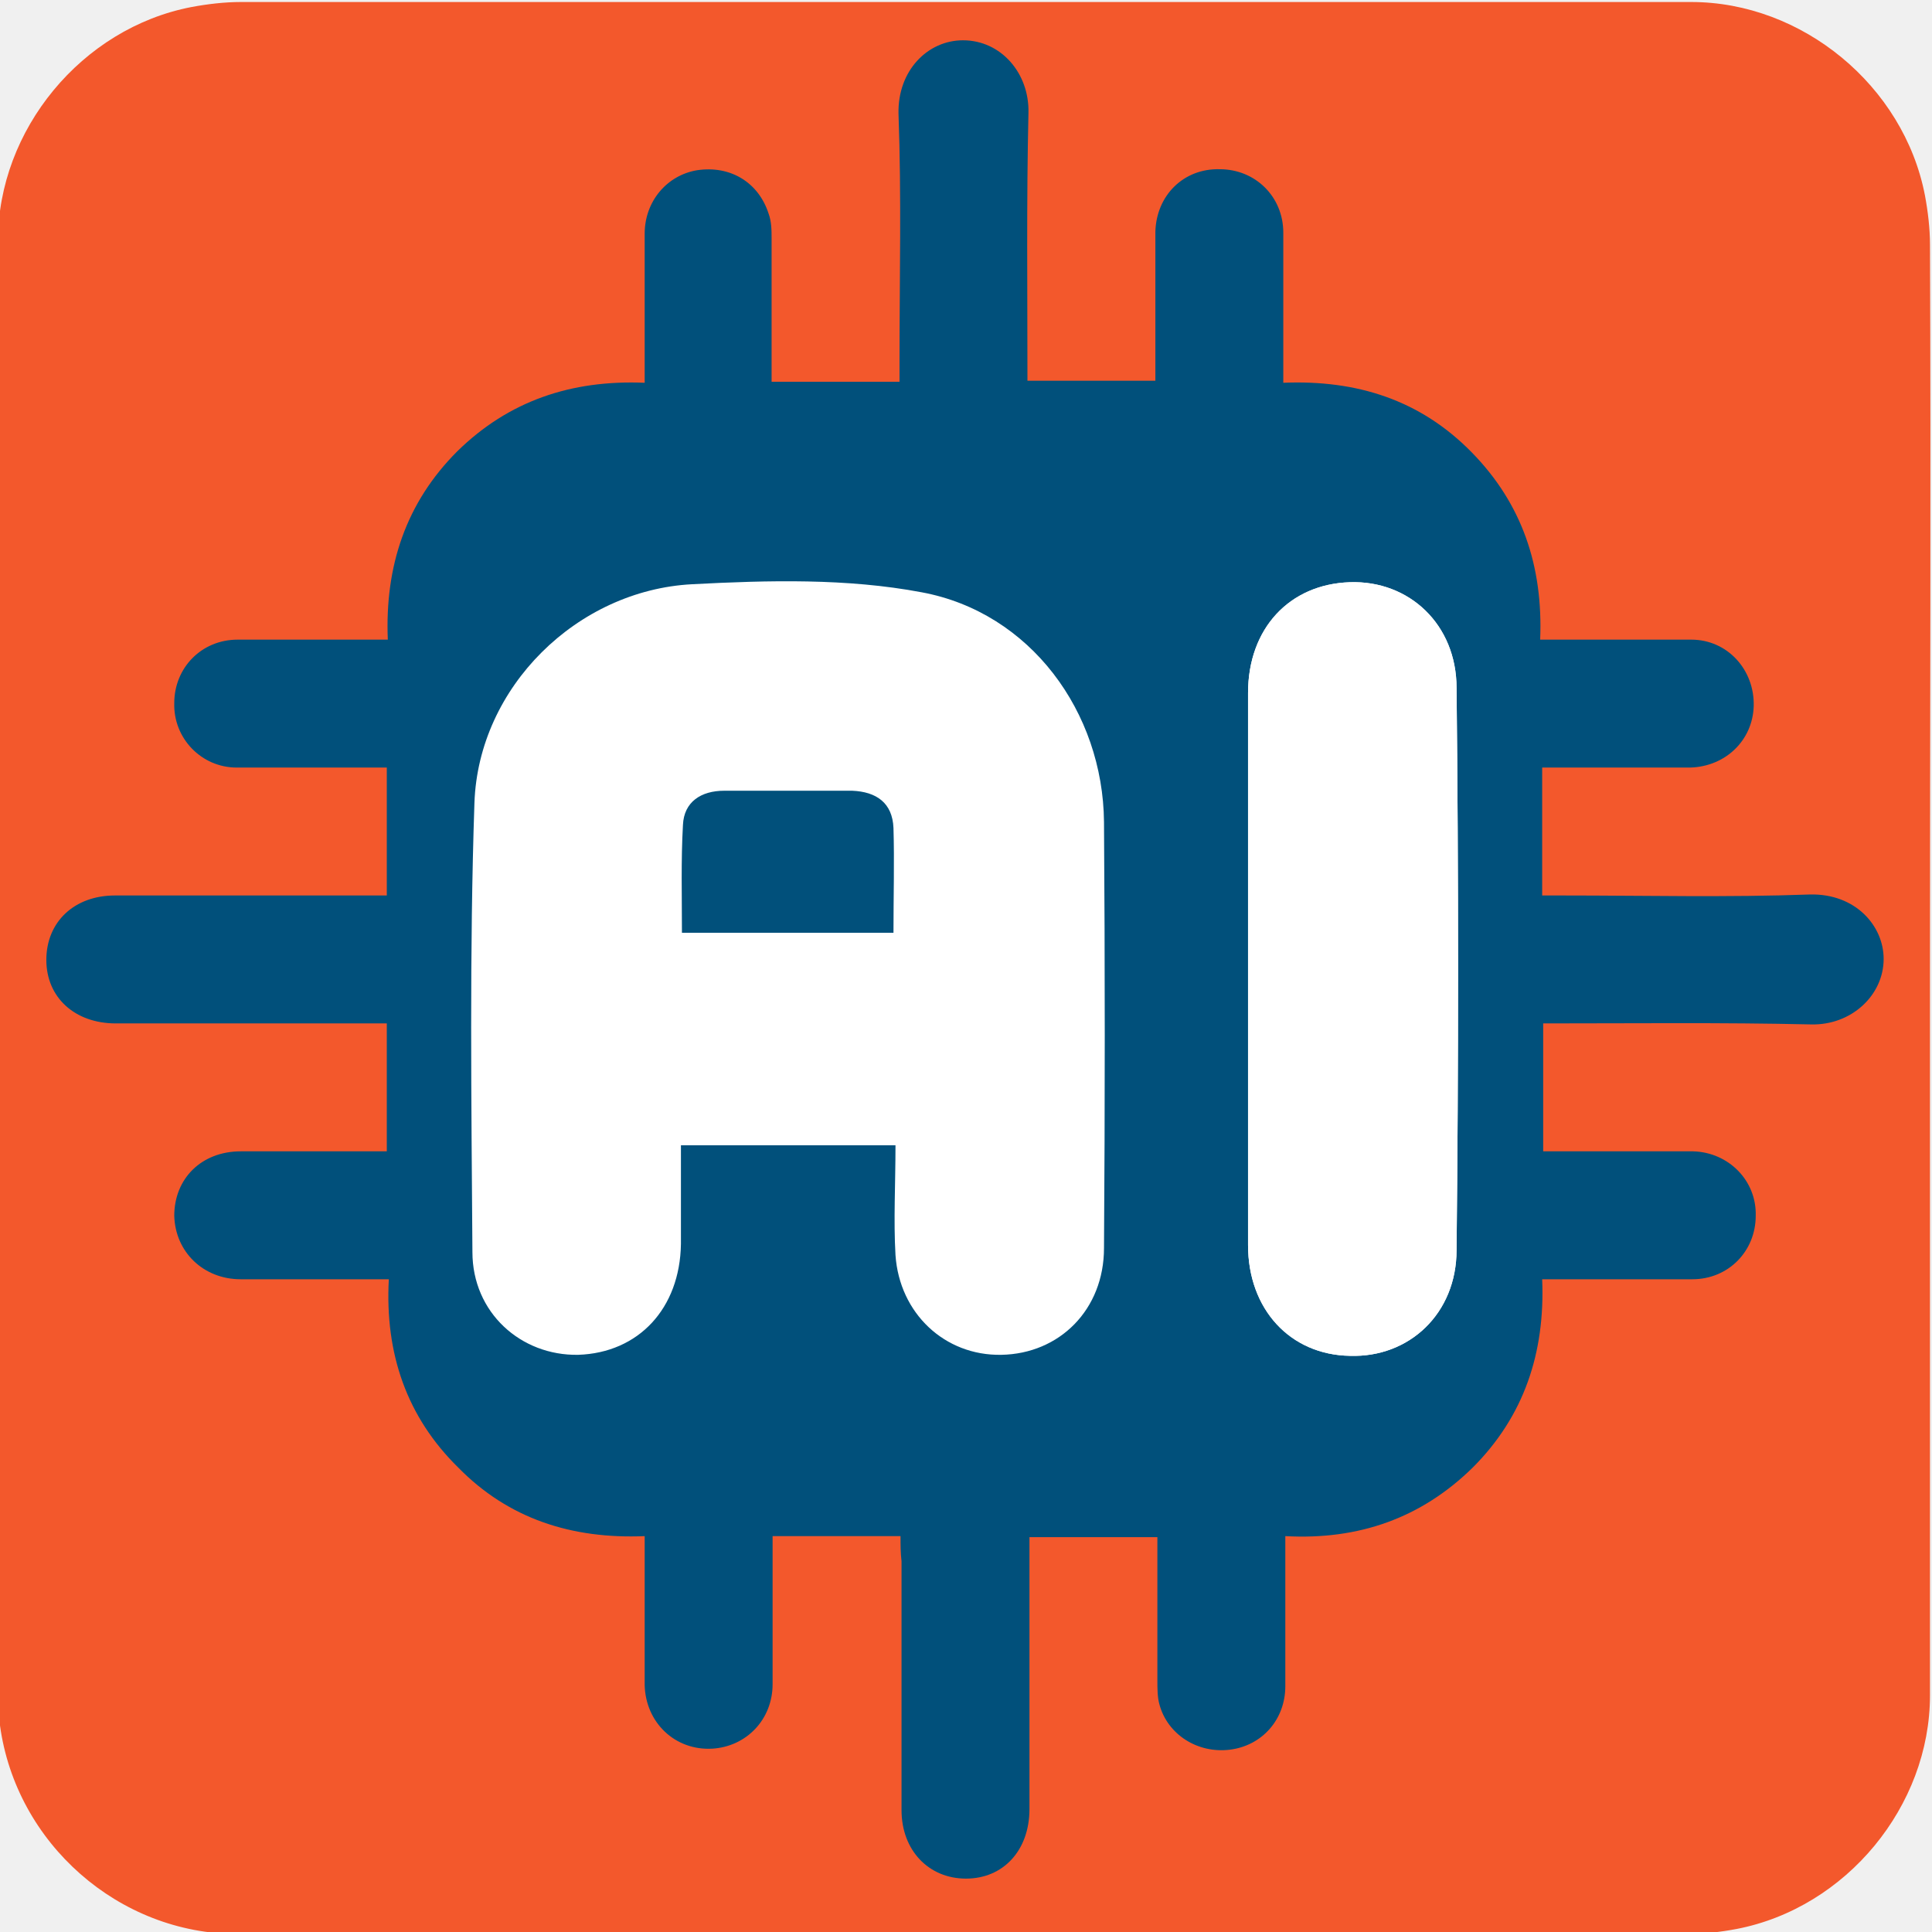
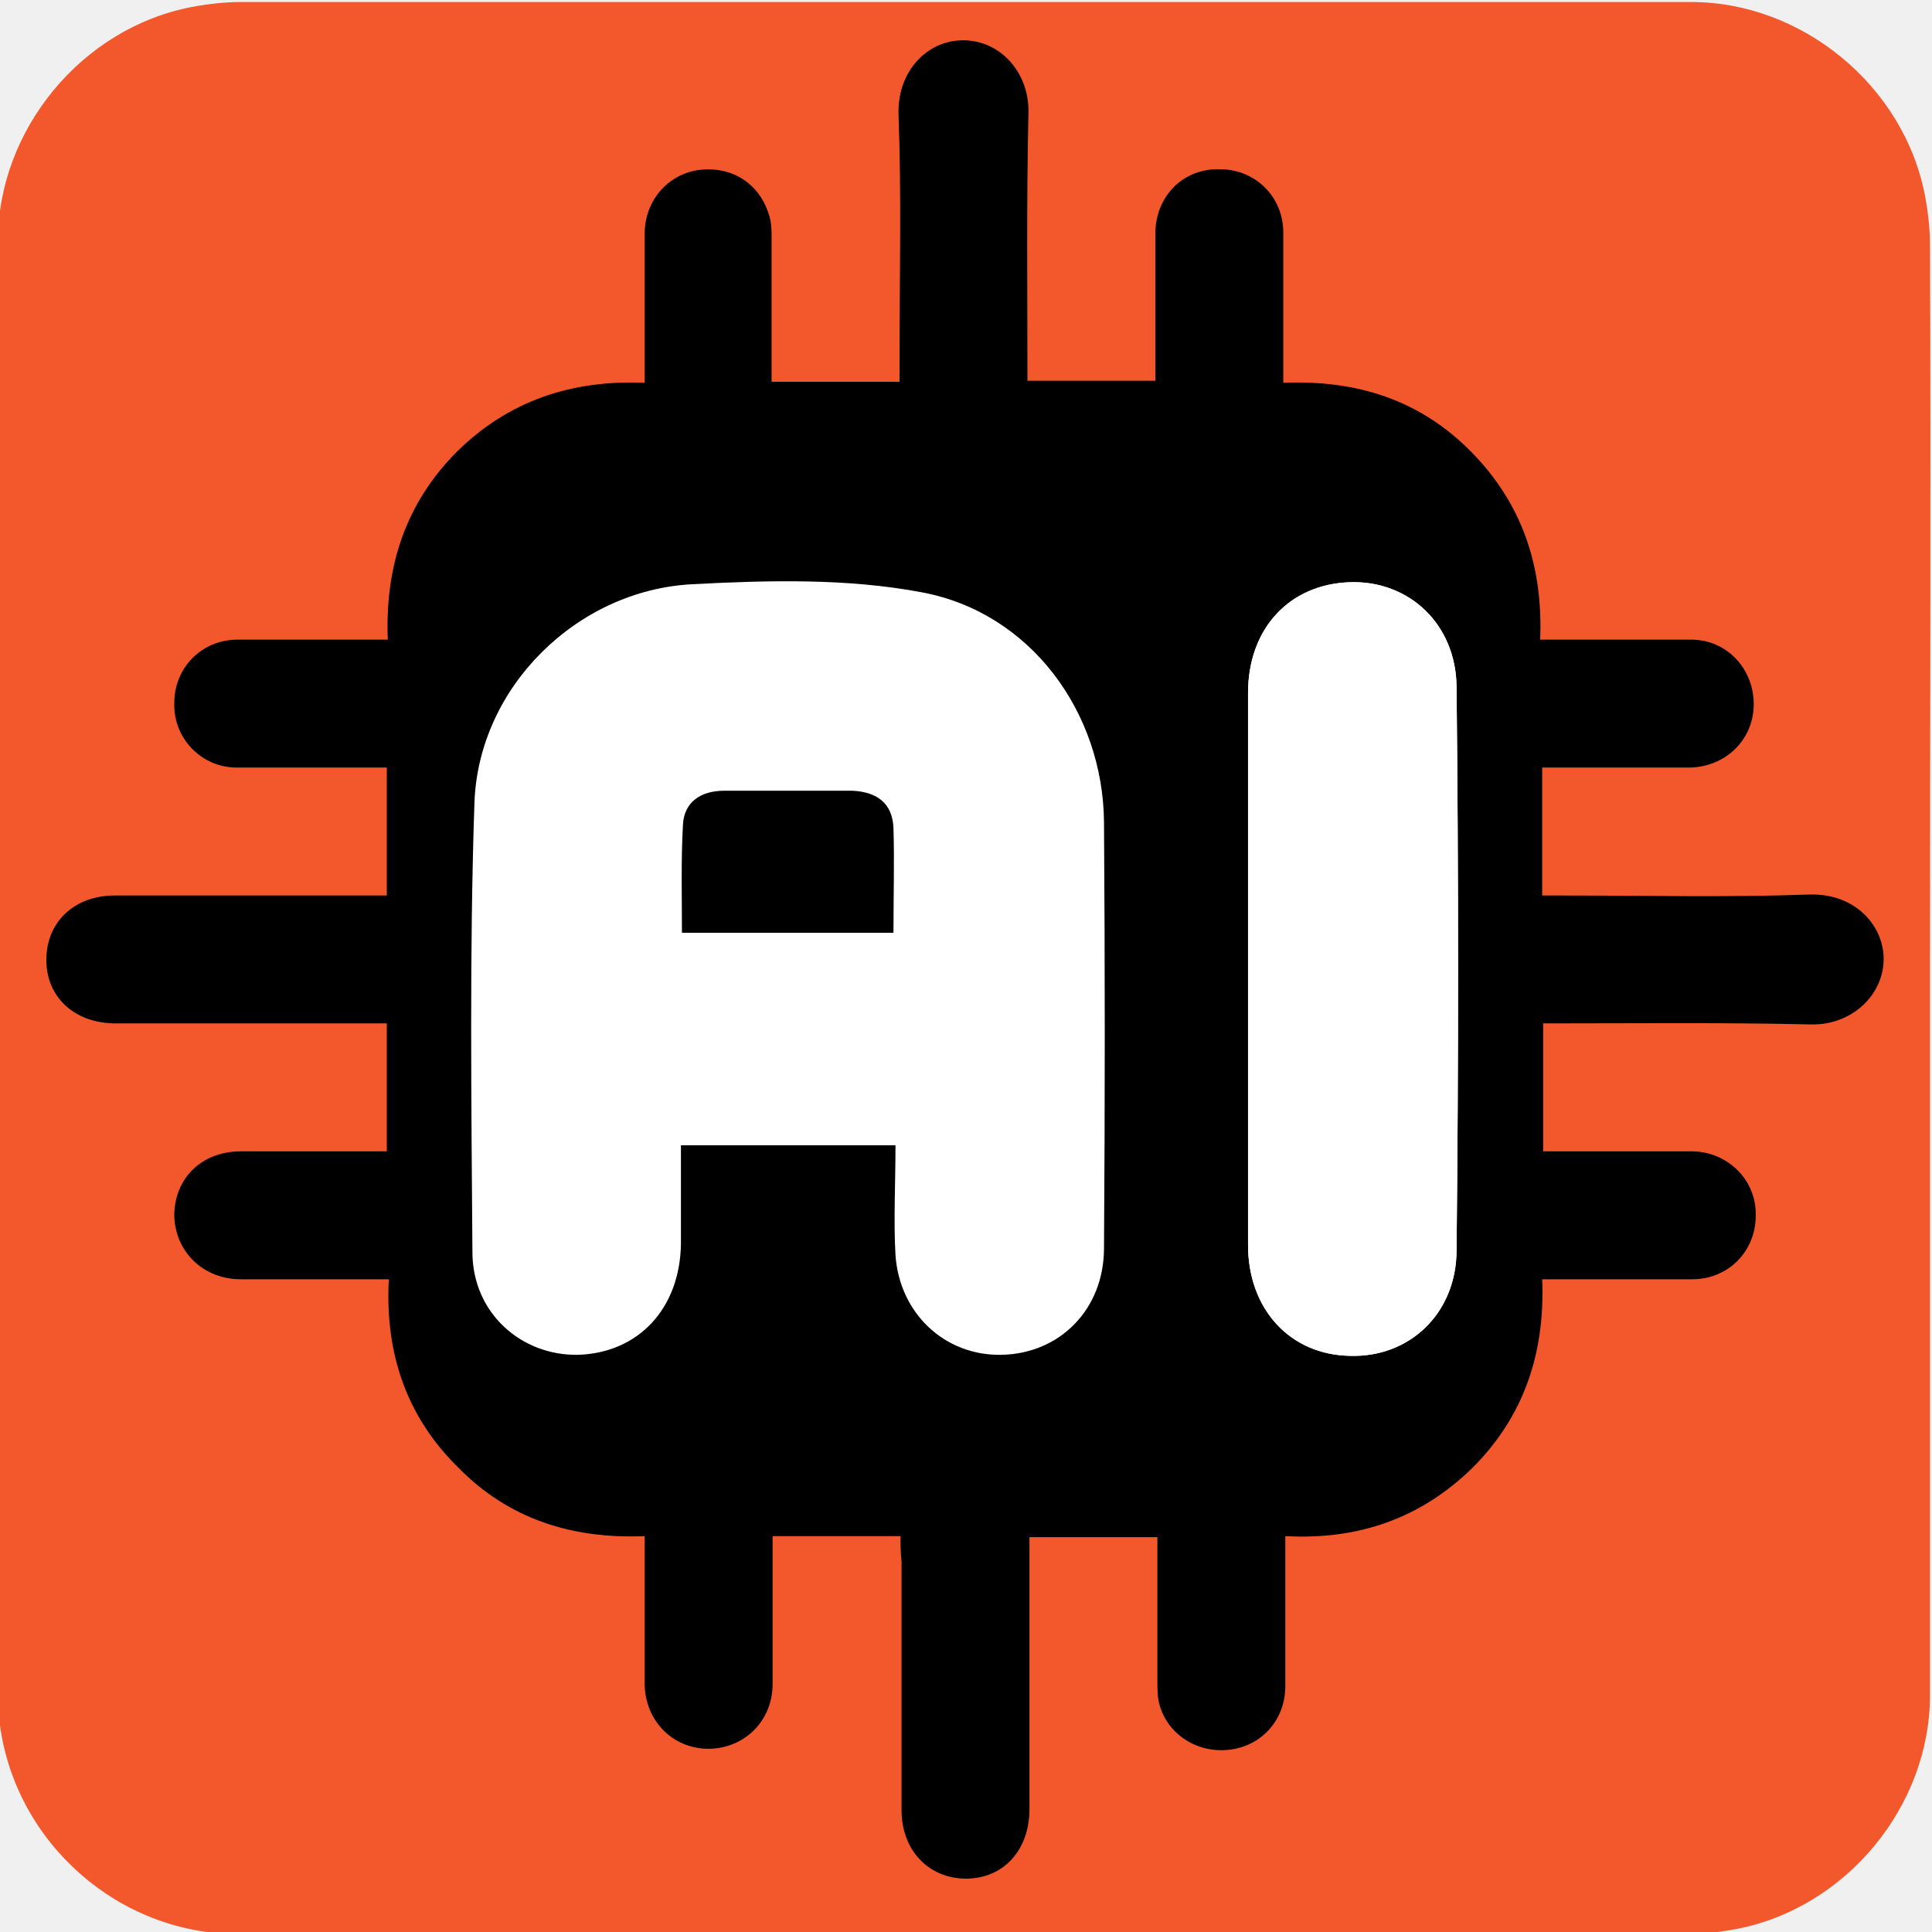
<svg xmlns="http://www.w3.org/2000/svg" id="pale-ai4-bare" viewBox="0 0 191.8 191.8" shape-rendering="geometricPrecision" text-rendering="geometricPrecision">
  <style>
        
        #pale-ai4-bare-s-path2_tr {animation: pale-ai4-bare-s-path2_tr__tr 8000ms linear infinite normal forwards}@keyframes pale-ai4-bare-s-path2_tr__tr { 0% {transform: translate(95.80001px,95.24999px) rotate(0deg);animation-timing-function: cubic-bezier(0.525,0.495,0.36,0.99)} 33.333% {transform: translate(95.80001px,95.24999px) rotate(90deg)} 100% {transform: translate(95.80001px,95.24999px) rotate(90deg)}} #pale-ai4-bare-s-path2_ts {animation: pale-ai4-bare-s-path2_ts__ts 8000ms linear infinite normal forwards}@keyframes pale-ai4-bare-s-path2_ts__ts { 0% {transform: scale(1,1);animation-timing-function: cubic-bezier(0.39,0.575,0.565,1)} 16.667% {transform: scale(1.5,1.5);animation-timing-function: cubic-bezier(0.47,0,0.745,0.715)} 36.667% {transform: scale(1.5,1.5);animation-timing-function: cubic-bezier(0.39,0.575,0.565,1)} 46.667% {transform: scale(1,1)} 100% {transform: scale(1,1)}} #pale-ai4-bare-u-thea_ts {animation: pale-ai4-bare-u-thea_ts__ts 8000ms linear infinite normal forwards}@keyframes pale-ai4-bare-u-thea_ts__ts { 0% {transform: translate(78.225px,134.5017px) scale(1,1)} 26.667% {transform: translate(78.225px,134.5017px) scale(1,1);animation-timing-function: cubic-bezier(0.25,0.46,0.45,0.94)} 33.333% {transform: translate(78.225px,134.5017px) scale(1,0);animation-timing-function: cubic-bezier(0.455,0.03,0.515,0.955)} 40% {transform: translate(78.225px,134.5017px) scale(1,1)} 100% {transform: translate(78.225px,134.5017px) scale(1,1)}} #pale-ai4-bare-u-thei2_ts {animation: pale-ai4-bare-u-thei2_ts__ts 8000ms linear infinite normal forwards}@keyframes pale-ai4-bare-u-thei2_ts__ts { 0% {transform: translate(134.325px,96.2px) scale(1,1)} 70% {transform: translate(134.325px,96.2px) scale(1,1);animation-timing-function: cubic-bezier(0.39,0.575,0.565,1)} 76.667% {transform: translate(134.325px,96.2px) scale(0,0)} 83.333% {transform: translate(134.325px,96.2px) scale(1,1)} 100% {transform: translate(134.325px,96.2px) scale(1,1)}}
        
    </style>
  <path id="pale-ai4-bare-s-path1" d="M191.6,96.1c0,24.1,0,48.1,0,72.2c0,11-8.3,21.1-19.2,23.2-1.6.3-3.3.5-4.9.5-48,0-95.9,0-143.9,0-11.8,0-22-9-23.6-20.7-.1-1-.2-2.1-.2-3.1c0-48.1,0-96.2,0-144.3c0-11,8.3-21.1,19.2-23.2c1.6-.3,3.3-.5,4.9-.5c48,0,96,0,144,0c11,0,21.1,8.3,23.2,19.2.3,1.6.5,3.3.5,4.9.1,23.9,0,47.9,0,71.8v0Z" fill="#f3582c" />
  <g id="pale-ai4-bare-s-path2_tr" transform="translate(95.80001,95.24999) rotate(0)">
    <g id="pale-ai4-bare-s-path2_ts" transform="scale(1,1)">
-       <path id="pale-ai4-bare-s-path2" d="M89.4,153.5c-4.3,0-8.4,0-12.7,0c0,5,0,9.8,0,14.7c0,3.5-2.6,6.2-6,6.4-3.7.2-6.6-2.6-6.7-6.3c0-4.3,0-8.6,0-12.9c0-.6,0-1.2,0-1.9-7.2.3-13.5-1.7-18.5-6.8-5.1-5-7.3-11.3-6.9-18.7-.7,0-1.3,0-2,0-4.2,0-8.5,0-12.7,0-3.7,0-6.5-2.7-6.6-6.3c0-3.7,2.7-6.4,6.6-6.4c4.8,0,9.5,0,14.5,0c0-4.2,0-8.3,0-12.7-.6,0-1.3,0-2,0-8.3,0-16.6,0-24.9,0-4.1,0-6.9-2.6-6.9-6.3c0-3.8,2.8-6.4,6.8-6.4c8.9,0,17.9,0,27,0c0-4.2,0-8.4,0-12.7-5,0-9.9,0-14.9,0-3.5,0-6.3-2.9-6.2-6.4c0-3.5,2.7-6.3,6.3-6.3c4.3,0,8.6,0,12.9,0c.6,0,1.2,0,2,0-.3-7.3,1.8-13.6,6.9-18.7c5.1-5,11.3-7.1,18.6-6.8c0-5.1,0-9.9,0-14.8c0-3.2,2.2-5.8,5.2-6.3c3.3-.5,6.1,1.2,7.1,4.3.3.8.3,1.7.3,2.5c0,4.7,0,9.4,0,14.2c4.3,0,8.4,0,12.7,0c0-.7,0-1.4,0-2.1c0-8.2.2-16.3-.1-24.5C89.1,8,92.1,5,95.6,5c3.8,0,6.6,3.3,6.5,7.2-.2,8.8-.1,17.6-.1,26.6c4.2,0,8.4,0,12.7,0c0-2.1,0-4.3,0-6.5c0-2.8,0-5.6,0-8.3.1-3.6,2.8-6.3,6.4-6.2c3.5,0,6.3,2.7,6.3,6.3c0,4.9,0,9.8,0,14.9c7.3-.3,13.6,1.7,18.7,6.9c5,5.1,7.1,11.3,6.8,18.6c5.1,0,10.1,0,15,0c3.6,0,6.3,3,6.2,6.6-.1,3.4-2.8,6-6.3,6.1-4.2,0-8.5,0-12.7,0-.6,0-1.3,0-2,0c0,4.3,0,8.3,0,12.7.7,0,1.4,0,2.1,0c8.2,0,16.3.2,24.5-.1c4.5-.1,7.3,3.1,7.3,6.4c0,3.6-3.2,6.6-7.2,6.5-8.8-.2-17.6-.1-26.6-.1c0,4.2,0,8.4,0,12.7c2.4,0,4.7,0,7.1,0c2.6,0,5.2,0,7.8,0c3.5.1,6.3,2.9,6.2,6.4c0,3.5-2.7,6.3-6.3,6.3-4.9,0-9.8,0-14.9,0c.3,7.3-1.8,13.6-6.9,18.7-5.1,5-11.3,7.2-18.6,6.8c0,5.1,0,10,0,14.9c0,3.3-2.3,5.9-5.5,6.3s-6.2-1.5-7-4.5c-.2-.7-.2-1.6-.2-2.4c0-4.7,0-9.4,0-14.2-4.3,0-8.4,0-12.7,0c0,.7,0,1.4,0,2.1c0,8.3,0,16.6,0,24.9c0,4.1-2.6,6.9-6.3,6.9s-6.4-2.8-6.4-6.8c0-8.2,0-16.4,0-24.7-.1-.9-.1-1.6-.1-2.5Z" transform="translate(-95.80001,-96.24999)" fill="#01507b" />
+       <path id="pale-ai4-bare-s-path2" d="M89.4,153.5c-4.3,0-8.4,0-12.7,0c0,5,0,9.8,0,14.7c0,3.5-2.6,6.2-6,6.4-3.7.2-6.6-2.6-6.7-6.3c0-4.3,0-8.6,0-12.9c0-.6,0-1.2,0-1.9-7.2.3-13.5-1.7-18.5-6.8-5.1-5-7.3-11.3-6.9-18.7-.7,0-1.3,0-2,0-4.2,0-8.5,0-12.7,0-3.7,0-6.5-2.7-6.6-6.3c0-3.7,2.7-6.4,6.6-6.4c4.8,0,9.5,0,14.5,0c0-4.2,0-8.3,0-12.7-.6,0-1.3,0-2,0-8.3,0-16.6,0-24.9,0-4.1,0-6.9-2.6-6.9-6.3c0-3.8,2.8-6.4,6.8-6.4c8.9,0,17.9,0,27,0c0-4.2,0-8.4,0-12.7-5,0-9.9,0-14.9,0-3.5,0-6.3-2.9-6.2-6.4c0-3.5,2.7-6.3,6.3-6.3c4.3,0,8.6,0,12.9,0c.6,0,1.2,0,2,0-.3-7.3,1.8-13.6,6.9-18.7c5.1-5,11.3-7.1,18.6-6.8c0-5.1,0-9.9,0-14.8c0-3.2,2.2-5.8,5.2-6.3c3.3-.5,6.1,1.2,7.1,4.3.3.8.3,1.7.3,2.5c0,4.7,0,9.4,0,14.2c4.3,0,8.4,0,12.7,0c0-.7,0-1.4,0-2.1c0-8.2.2-16.3-.1-24.5C89.1,8,92.1,5,95.6,5c3.8,0,6.6,3.3,6.5,7.2-.2,8.8-.1,17.6-.1,26.6c4.2,0,8.4,0,12.7,0c0-2.1,0-4.3,0-6.5c0-2.8,0-5.6,0-8.3.1-3.6,2.8-6.3,6.4-6.2c3.5,0,6.3,2.7,6.3,6.3c0,4.9,0,9.8,0,14.9c7.3-.3,13.6,1.7,18.7,6.9c5,5.1,7.1,11.3,6.8,18.6c5.1,0,10.1,0,15,0c3.6,0,6.3,3,6.2,6.6-.1,3.4-2.8,6-6.3,6.1-4.2,0-8.5,0-12.7,0-.6,0-1.3,0-2,0c0,4.3,0,8.3,0,12.7.7,0,1.4,0,2.1,0c8.2,0,16.3.2,24.5-.1c4.5-.1,7.3,3.1,7.3,6.4c0,3.6-3.2,6.6-7.2,6.5-8.8-.2-17.6-.1-26.6-.1c0,4.2,0,8.4,0,12.7c2.4,0,4.7,0,7.1,0c2.6,0,5.2,0,7.8,0c3.5.1,6.3,2.9,6.2,6.4c0,3.5-2.7,6.3-6.3,6.3-4.9,0-9.8,0-14.9,0c.3,7.3-1.8,13.6-6.9,18.7-5.1,5-11.3,7.2-18.6,6.8c0,5.1,0,10,0,14.9c0,3.3-2.3,5.9-5.5,6.3s-6.2-1.5-7-4.5c-.2-.7-.2-1.6-.2-2.4c0-4.7,0-9.4,0-14.2-4.3,0-8.4,0-12.7,0c0,.7,0,1.4,0,2.1c0,8.3,0,16.6,0,24.9c0,4.1-2.6,6.9-6.3,6.9s-6.4-2.8-6.4-6.8c0-8.2,0-16.4,0-24.7-.1-.9-.1-1.6-.1-2.5Z" transform="translate(-95.80001,-96.24999)" fill="#000000" />
    </g>
  </g>
  <g id="pale-ai4-bare-u-thea_ts" transform="translate(78.225,134.5017) scale(1,1)">
    <path id="pale-ai4-bare-u-thea" d="M88.9,113.7c-7.3,0-14,0-21.3,0c0,3.4,0,6.6,0,9.8-.1,6.4-4.2,10.8-10.2,11-5.7.1-10.5-4.2-10.5-10.2-.1-14.9-.3-29.8.2-44.6.4-11.5,10.2-21.1,21.6-21.7c7.6-.4,15.4-.6,22.8.8c10.8,2,18,11.9,18.1,22.8.1,14.1.1,28.2,0,42.3c0,6.1-4.4,10.5-10.2,10.6-5.6.1-10.1-4.1-10.5-9.9-.2-3.5,0-7,0-10.9Zm-.2-21.1c0-3.7.1-7.1,0-10.4-.1-2.5-1.7-3.6-4.1-3.7-4.2,0-8.5,0-12.7,0-2.3,0-4,1.1-4.1,3.4-.2,3.5-.1,7.1-.1,10.7c7.1,0,13.8,0,21,0Z" transform="translate(-78.225,-134.5017)" fill="#ffffff" />
  </g>
  <path id="pale-ai4-bare-u-thei" d="M123.9,96c0-9.1,0-18.2,0-27.2c0-6.4,4.1-10.8,10.1-11c5.9-.2,10.6,4.2,10.6,10.5.2,18.6.2,37.2,0,55.8c0,6.3-4.7,10.7-10.6,10.5-5.9-.1-10.1-4.6-10.1-11c0-9.2,0-18.4,0-27.6Z" fill="#fff" />
  <g id="pale-ai4-bare-u-thei2_ts" transform="translate(134.325,96.2) scale(1,1)">
    <path id="pale-ai4-bare-u-thei2" d="M123.9,96c0-9.1,0-18.2,0-27.2c0-6.4,4.1-10.8,10.1-11c5.9-.2,10.6,4.2,10.6,10.5.2,18.6.2,37.2,0,55.8c0,6.3-4.7,10.7-10.6,10.5-5.9-.1-10.1-4.6-10.1-11c0-9.2,0-18.4,0-27.6Z" transform="translate(-134.325,-96.2)" fill="#ffffff" />
  </g>
</svg>
